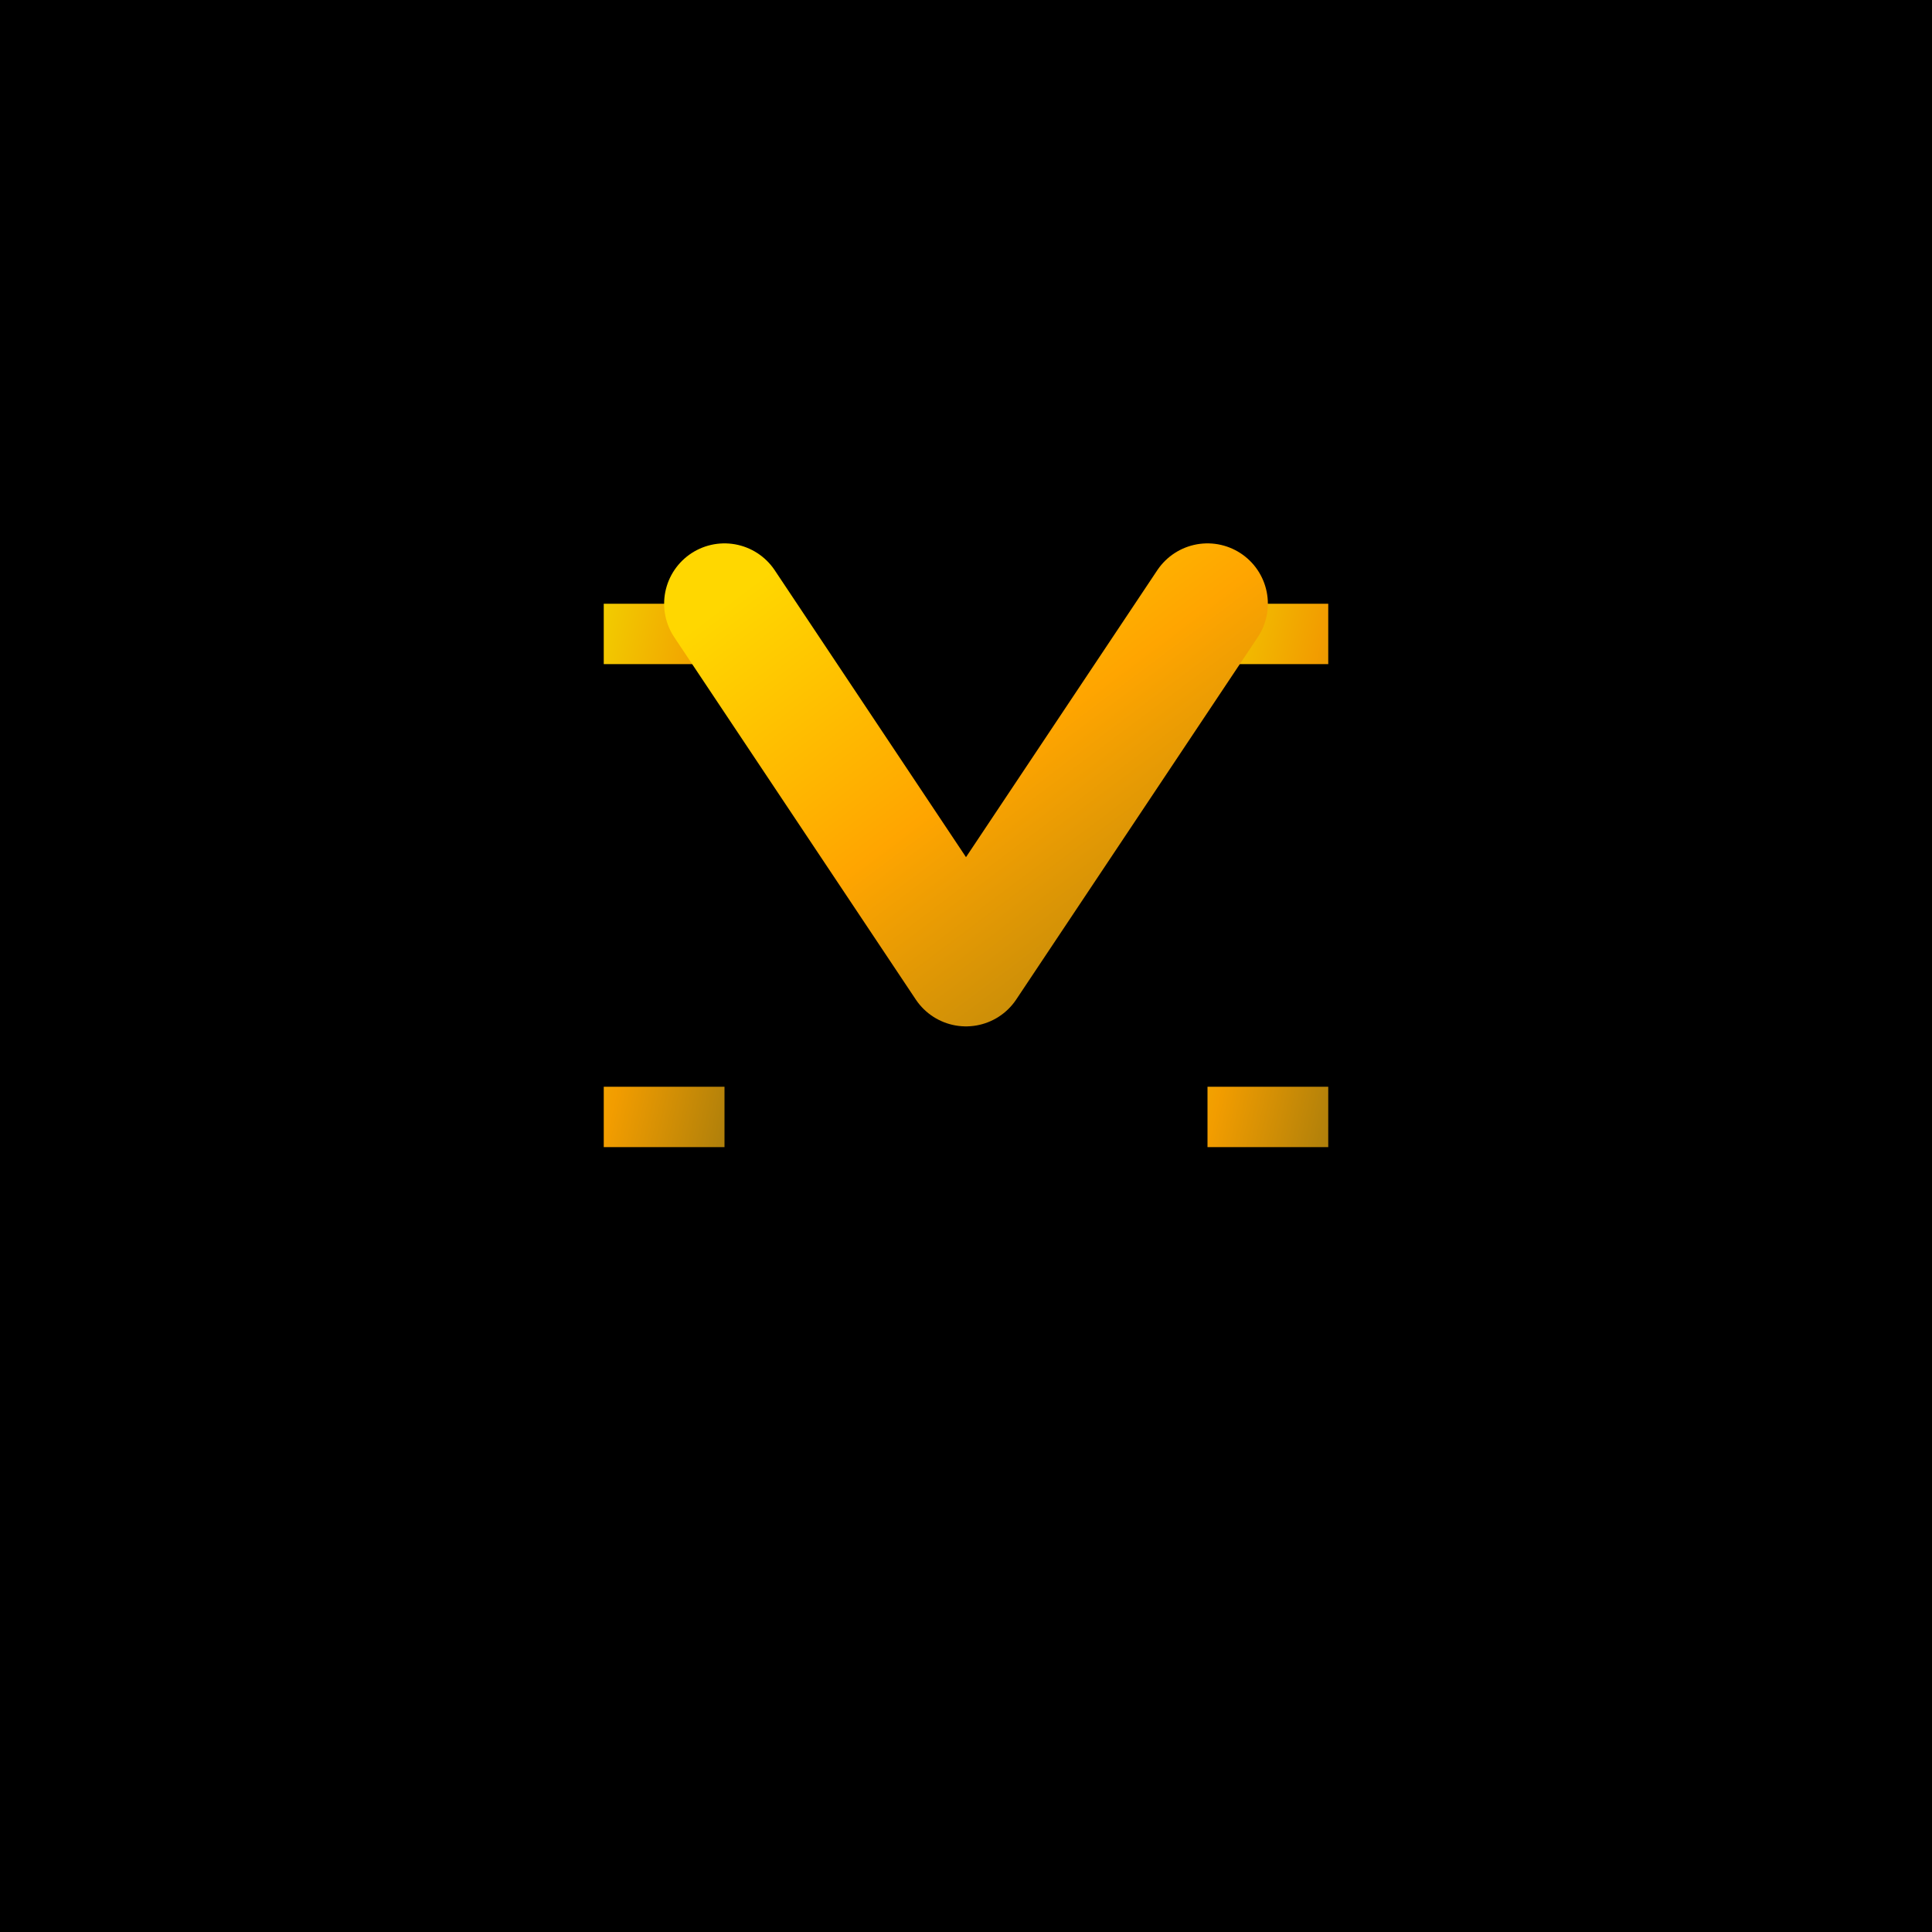
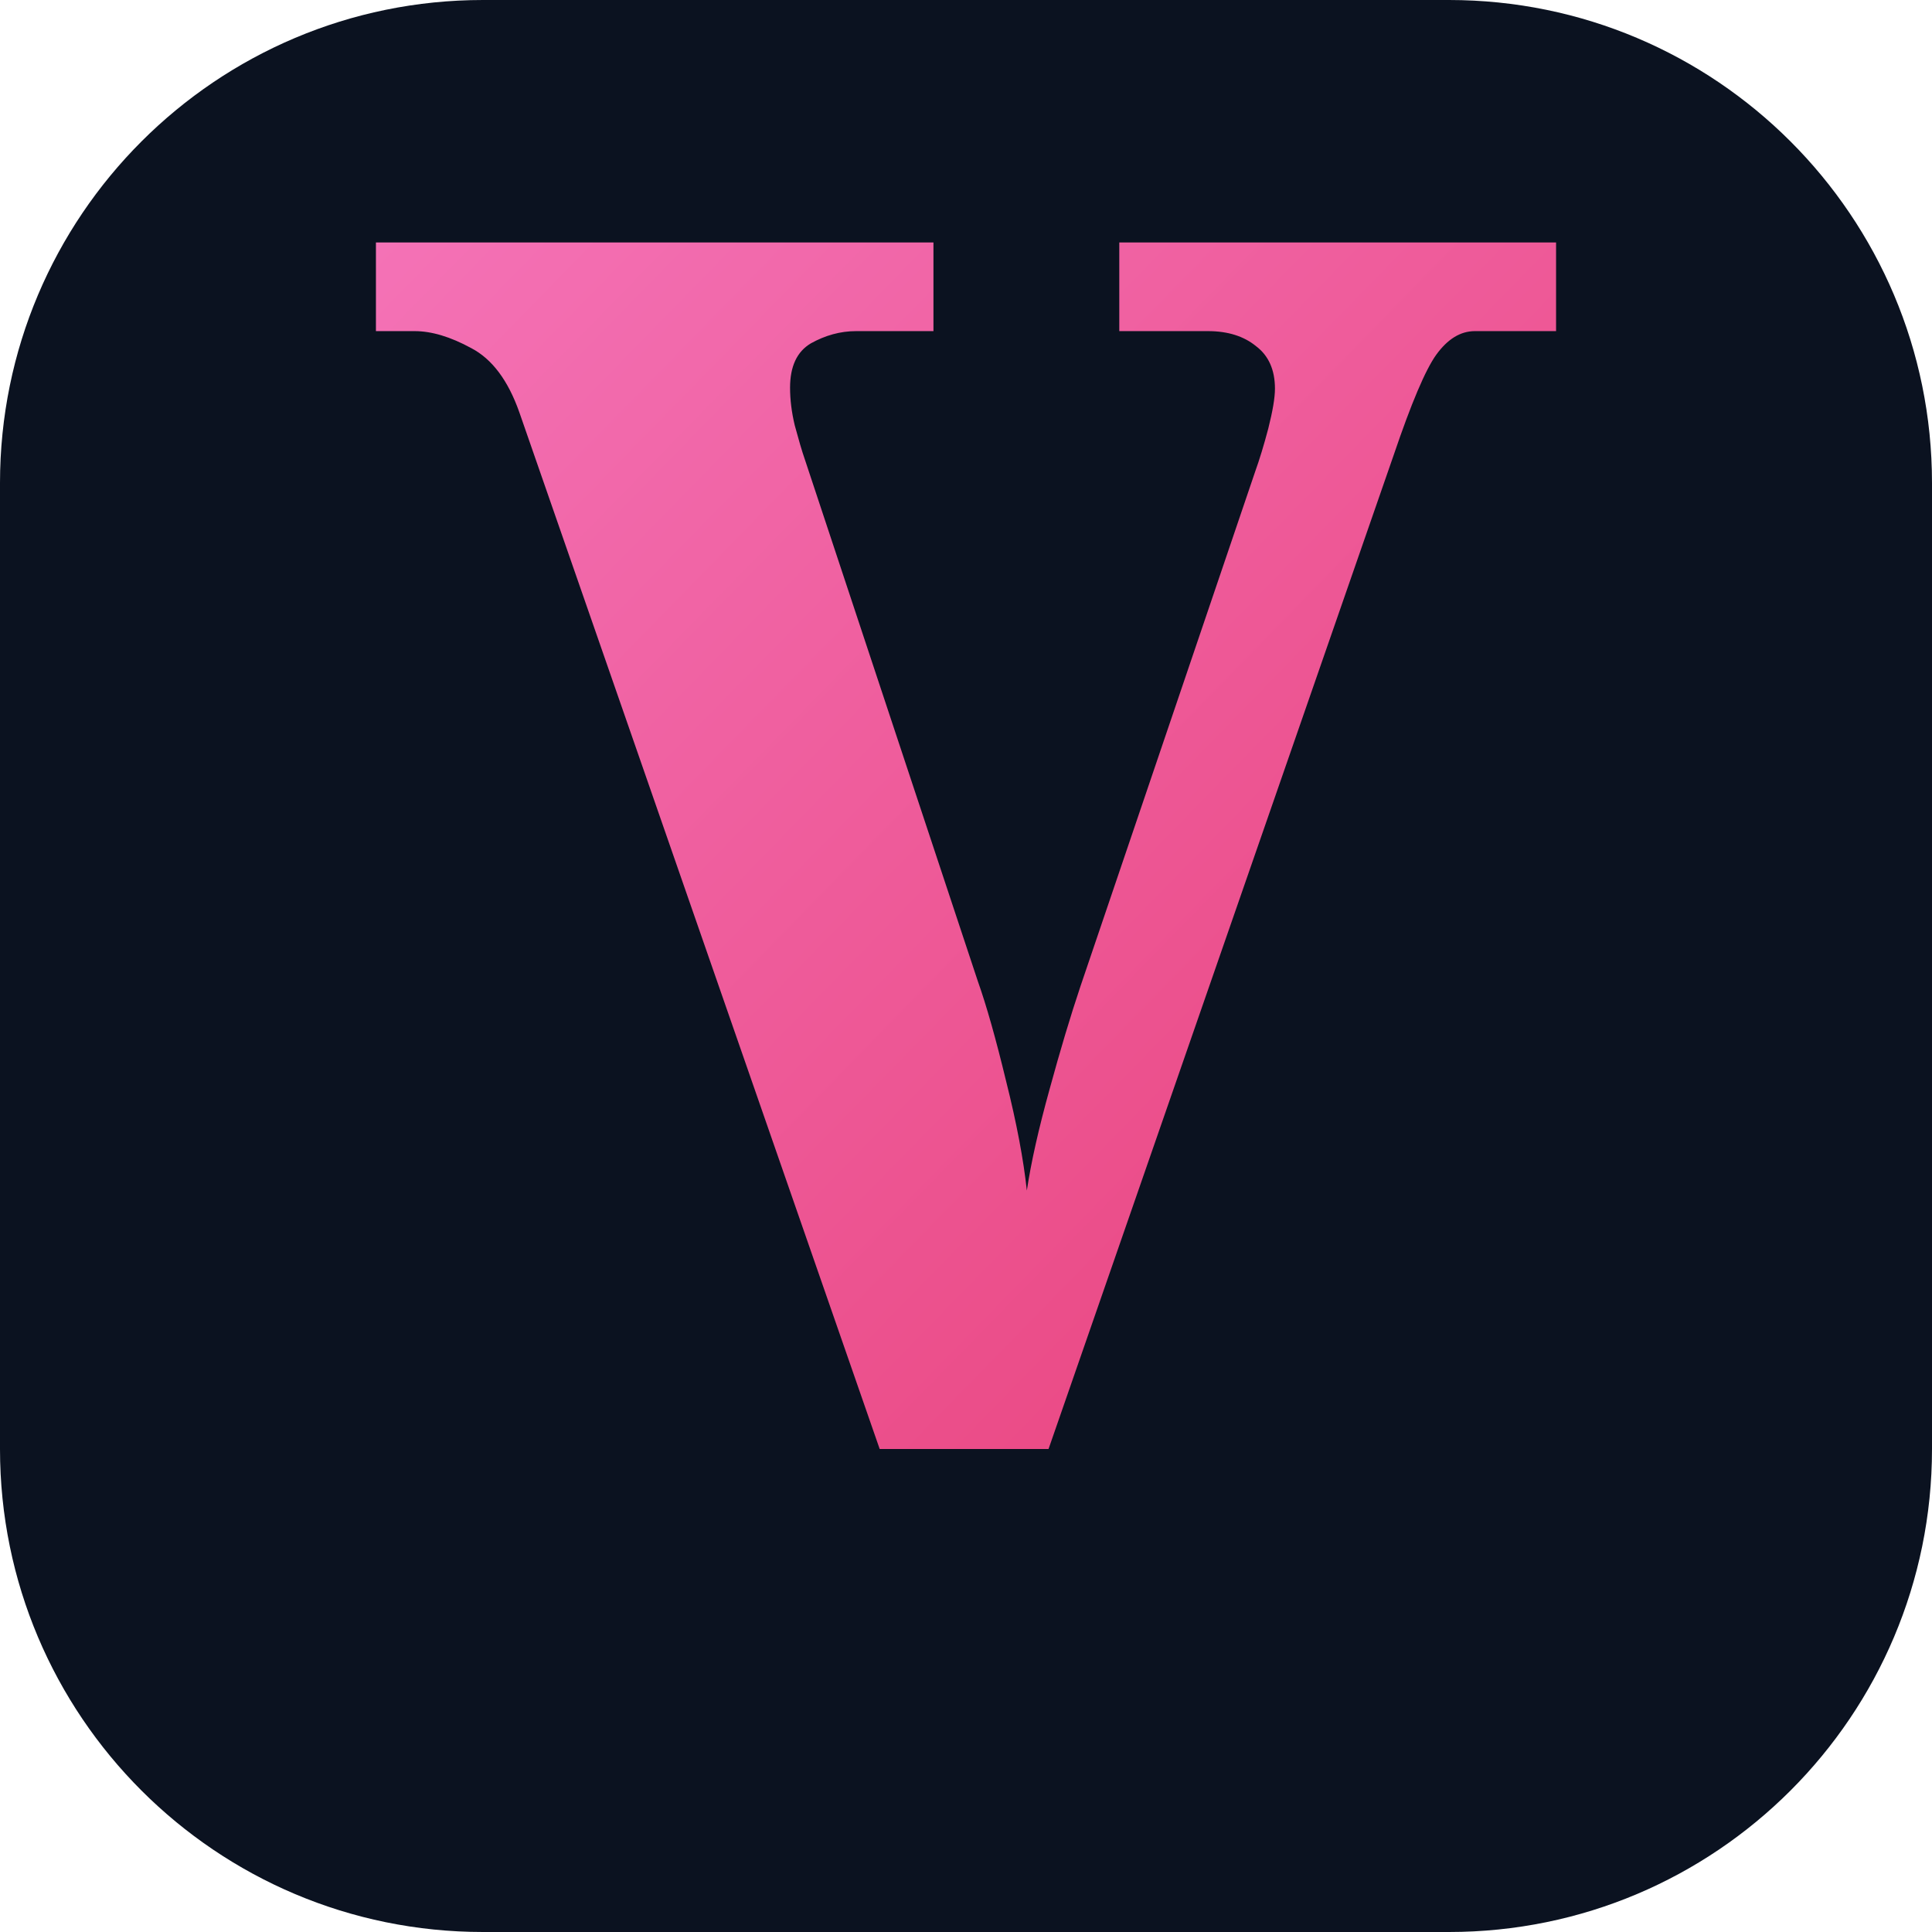
<svg xmlns="http://www.w3.org/2000/svg" width="32" height="32" viewBox="0 0 32 32" fill="none">
-   <rect width="32" height="32" fill="#000000" />
+   <rect width="32" height="32" rx="8" fill="#0B1220" />
  <defs>
-     <linearGradient id="goldGradient" x1="0%" y1="0%" x2="100%" y2="100%">
-       <stop offset="0%" style="stop-color:#FFD700;stop-opacity:1" />
-       <stop offset="50%" style="stop-color:#FFA500;stop-opacity:1" />
-       <stop offset="100%" style="stop-color:#B8860B;stop-opacity:1" />
+     <linearGradient id="pinkGrad" x1="0%" y1="0%" x2="100%" y2="100%">
+       <stop offset="0%" style="stop-color:#f472b6;stop-opacity:1" />
+       <stop offset="100%" style="stop-color:#e8417a;stop-opacity:1" />
    </linearGradient>
  </defs>
-   <g transform="translate(16, 12)">
-     <path d="M -6 -2 L -4 -2 L -4 -1 L -5 -1 L -5 6 L -4 6 L -4 7 L -6 7 L -6 6 L -5 6 L -5 -1 L -6 -1 Z" fill="url(#goldGradient)" fill-opacity="0.95" />
-     <path d="M 4 -2 L 6 -2 L 6 -1 L 5 -1 L 5 6 L 6 6 L 6 7 L 4 7 L 4 6 L 5 6 L 5 -1 L 4 -1 Z" fill="url(#goldGradient)" fill-opacity="0.95" />
-     <path d="M -4 -2 L 0 4 L 4 -2" stroke="url(#goldGradient)" stroke-width="2" stroke-linecap="round" stroke-linejoin="round" fill="none" />
-   </g>
+   <text x="16" y="24" text-anchor="middle" font-family="'Cormorant Garamond', Georgia, serif" font-weight="700" font-size="28" fill="url(#pinkGrad)">V</text>
+   <line x1="10" y1="27" x2="22" y2="27" stroke="url(#pinkGrad)" stroke-width="1.5" stroke-linecap="round" opacity="0.6" />
</svg>
